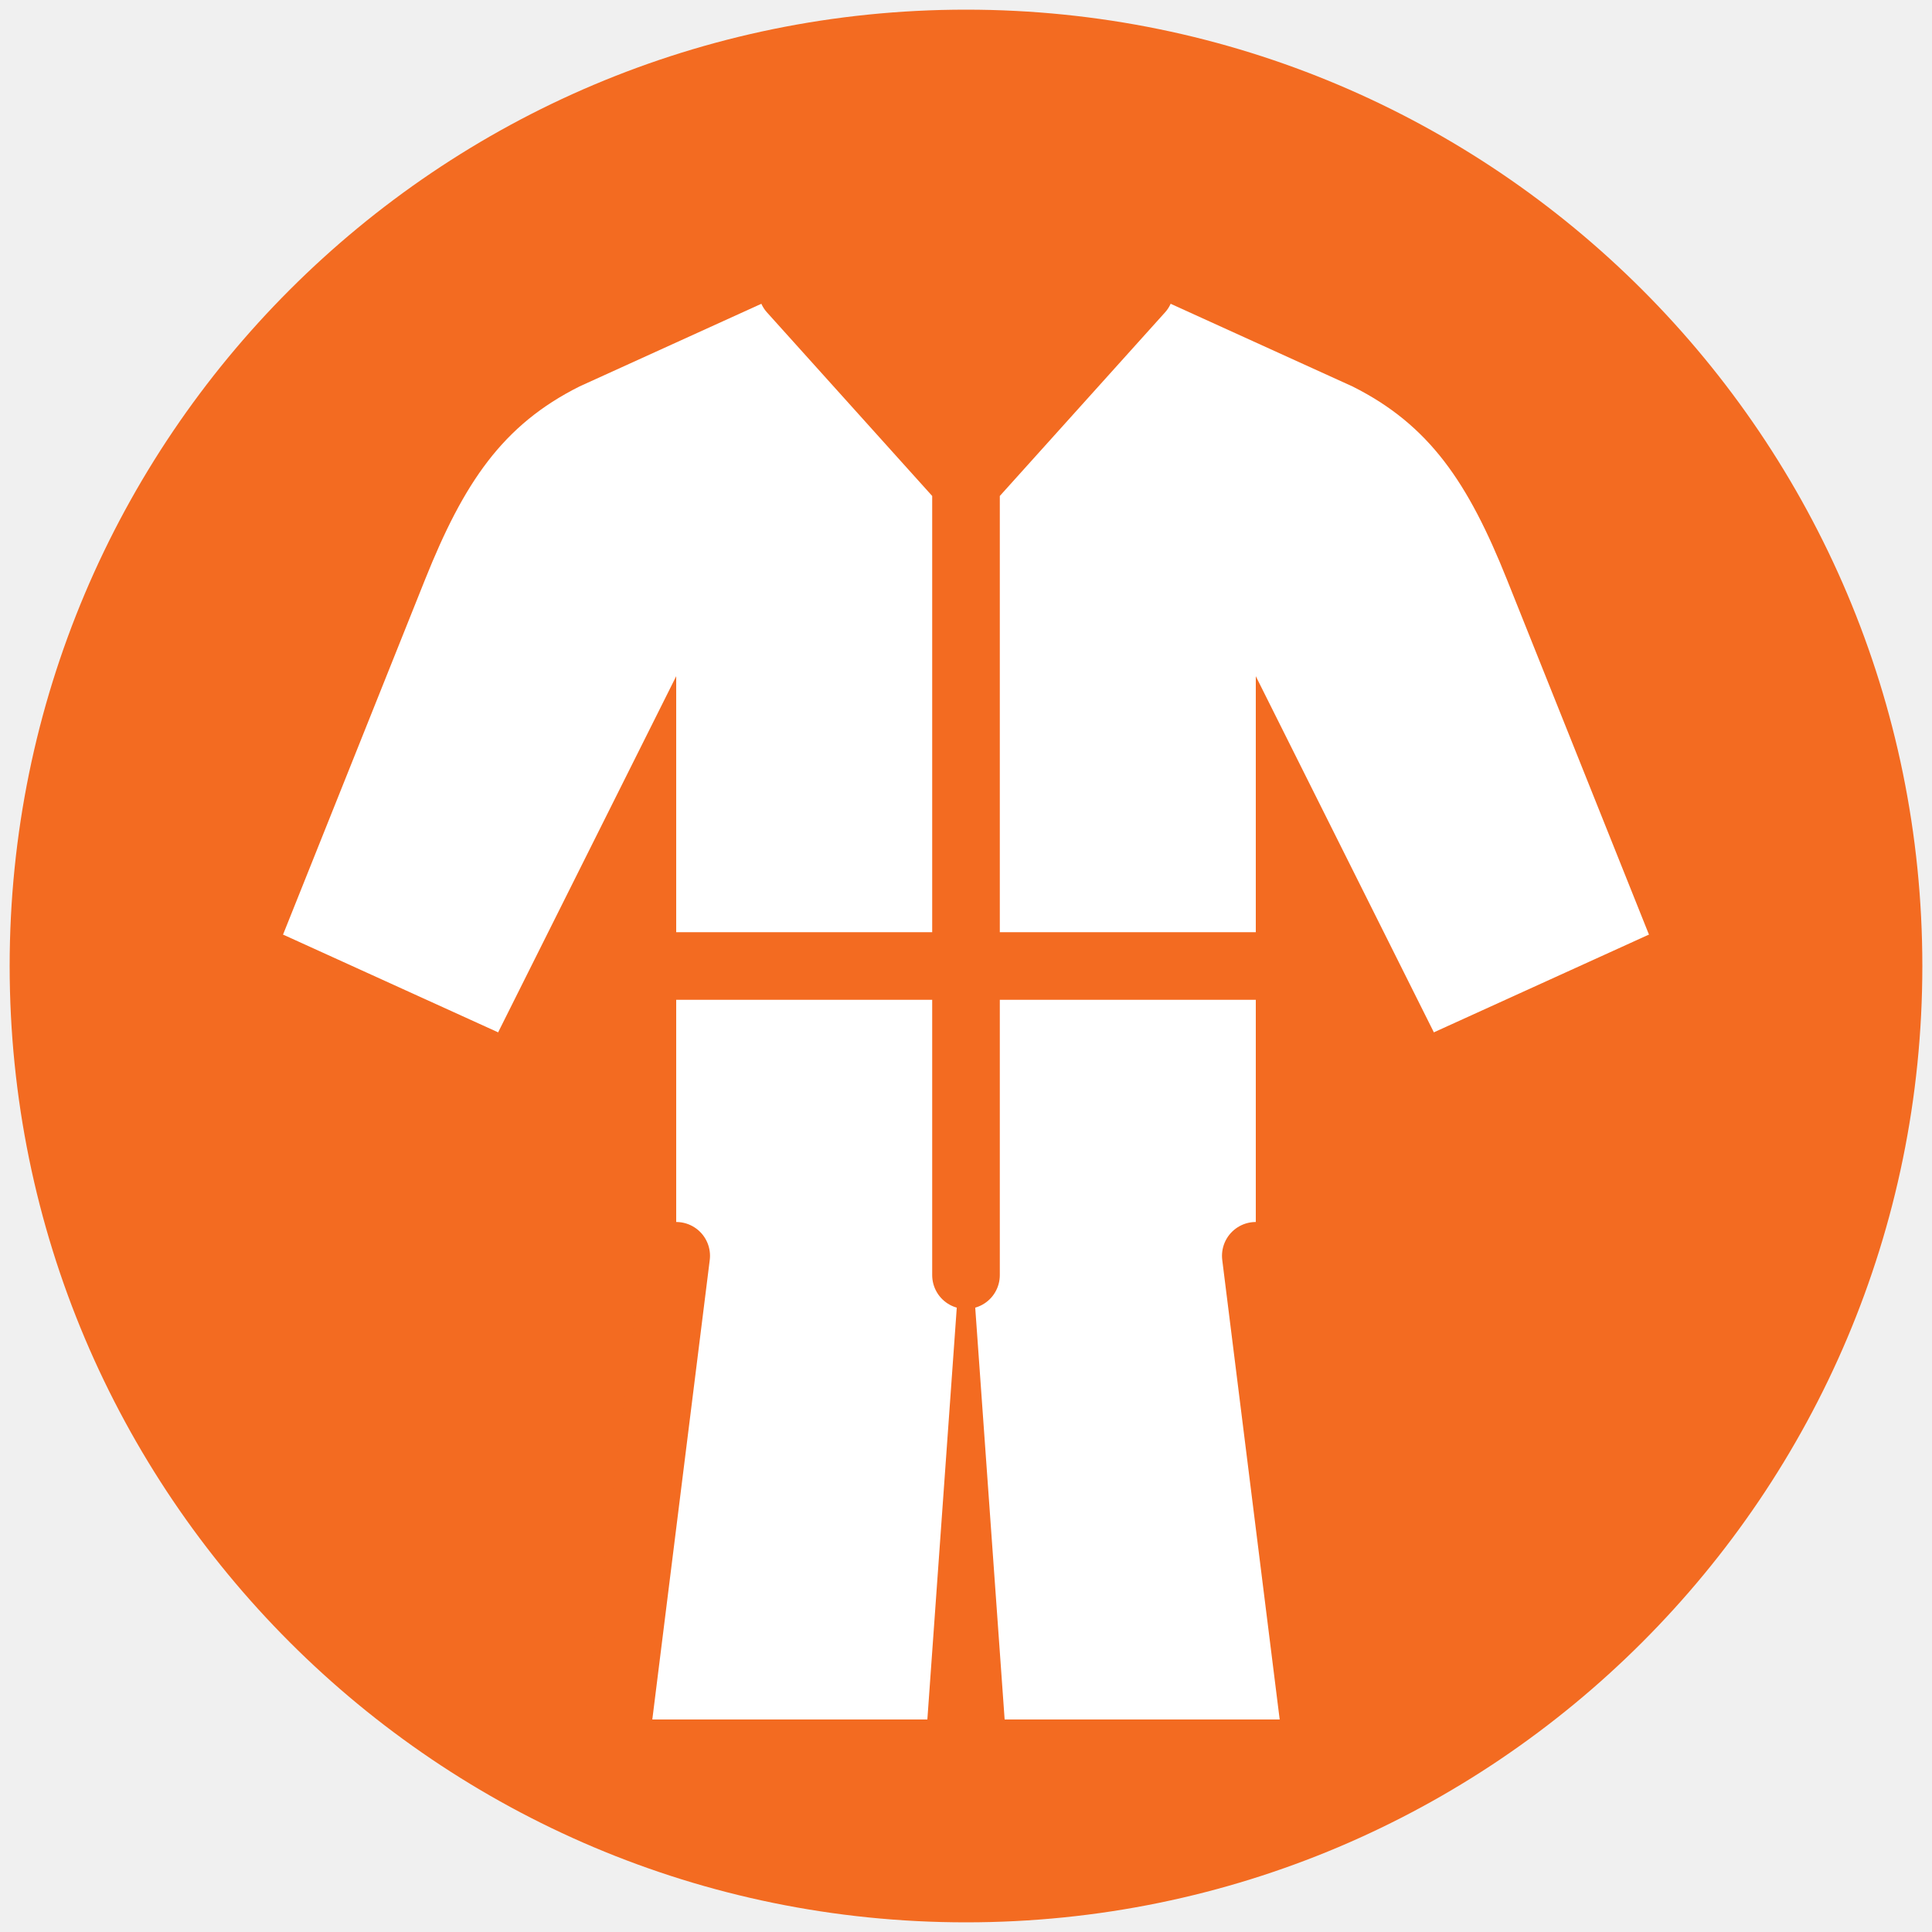
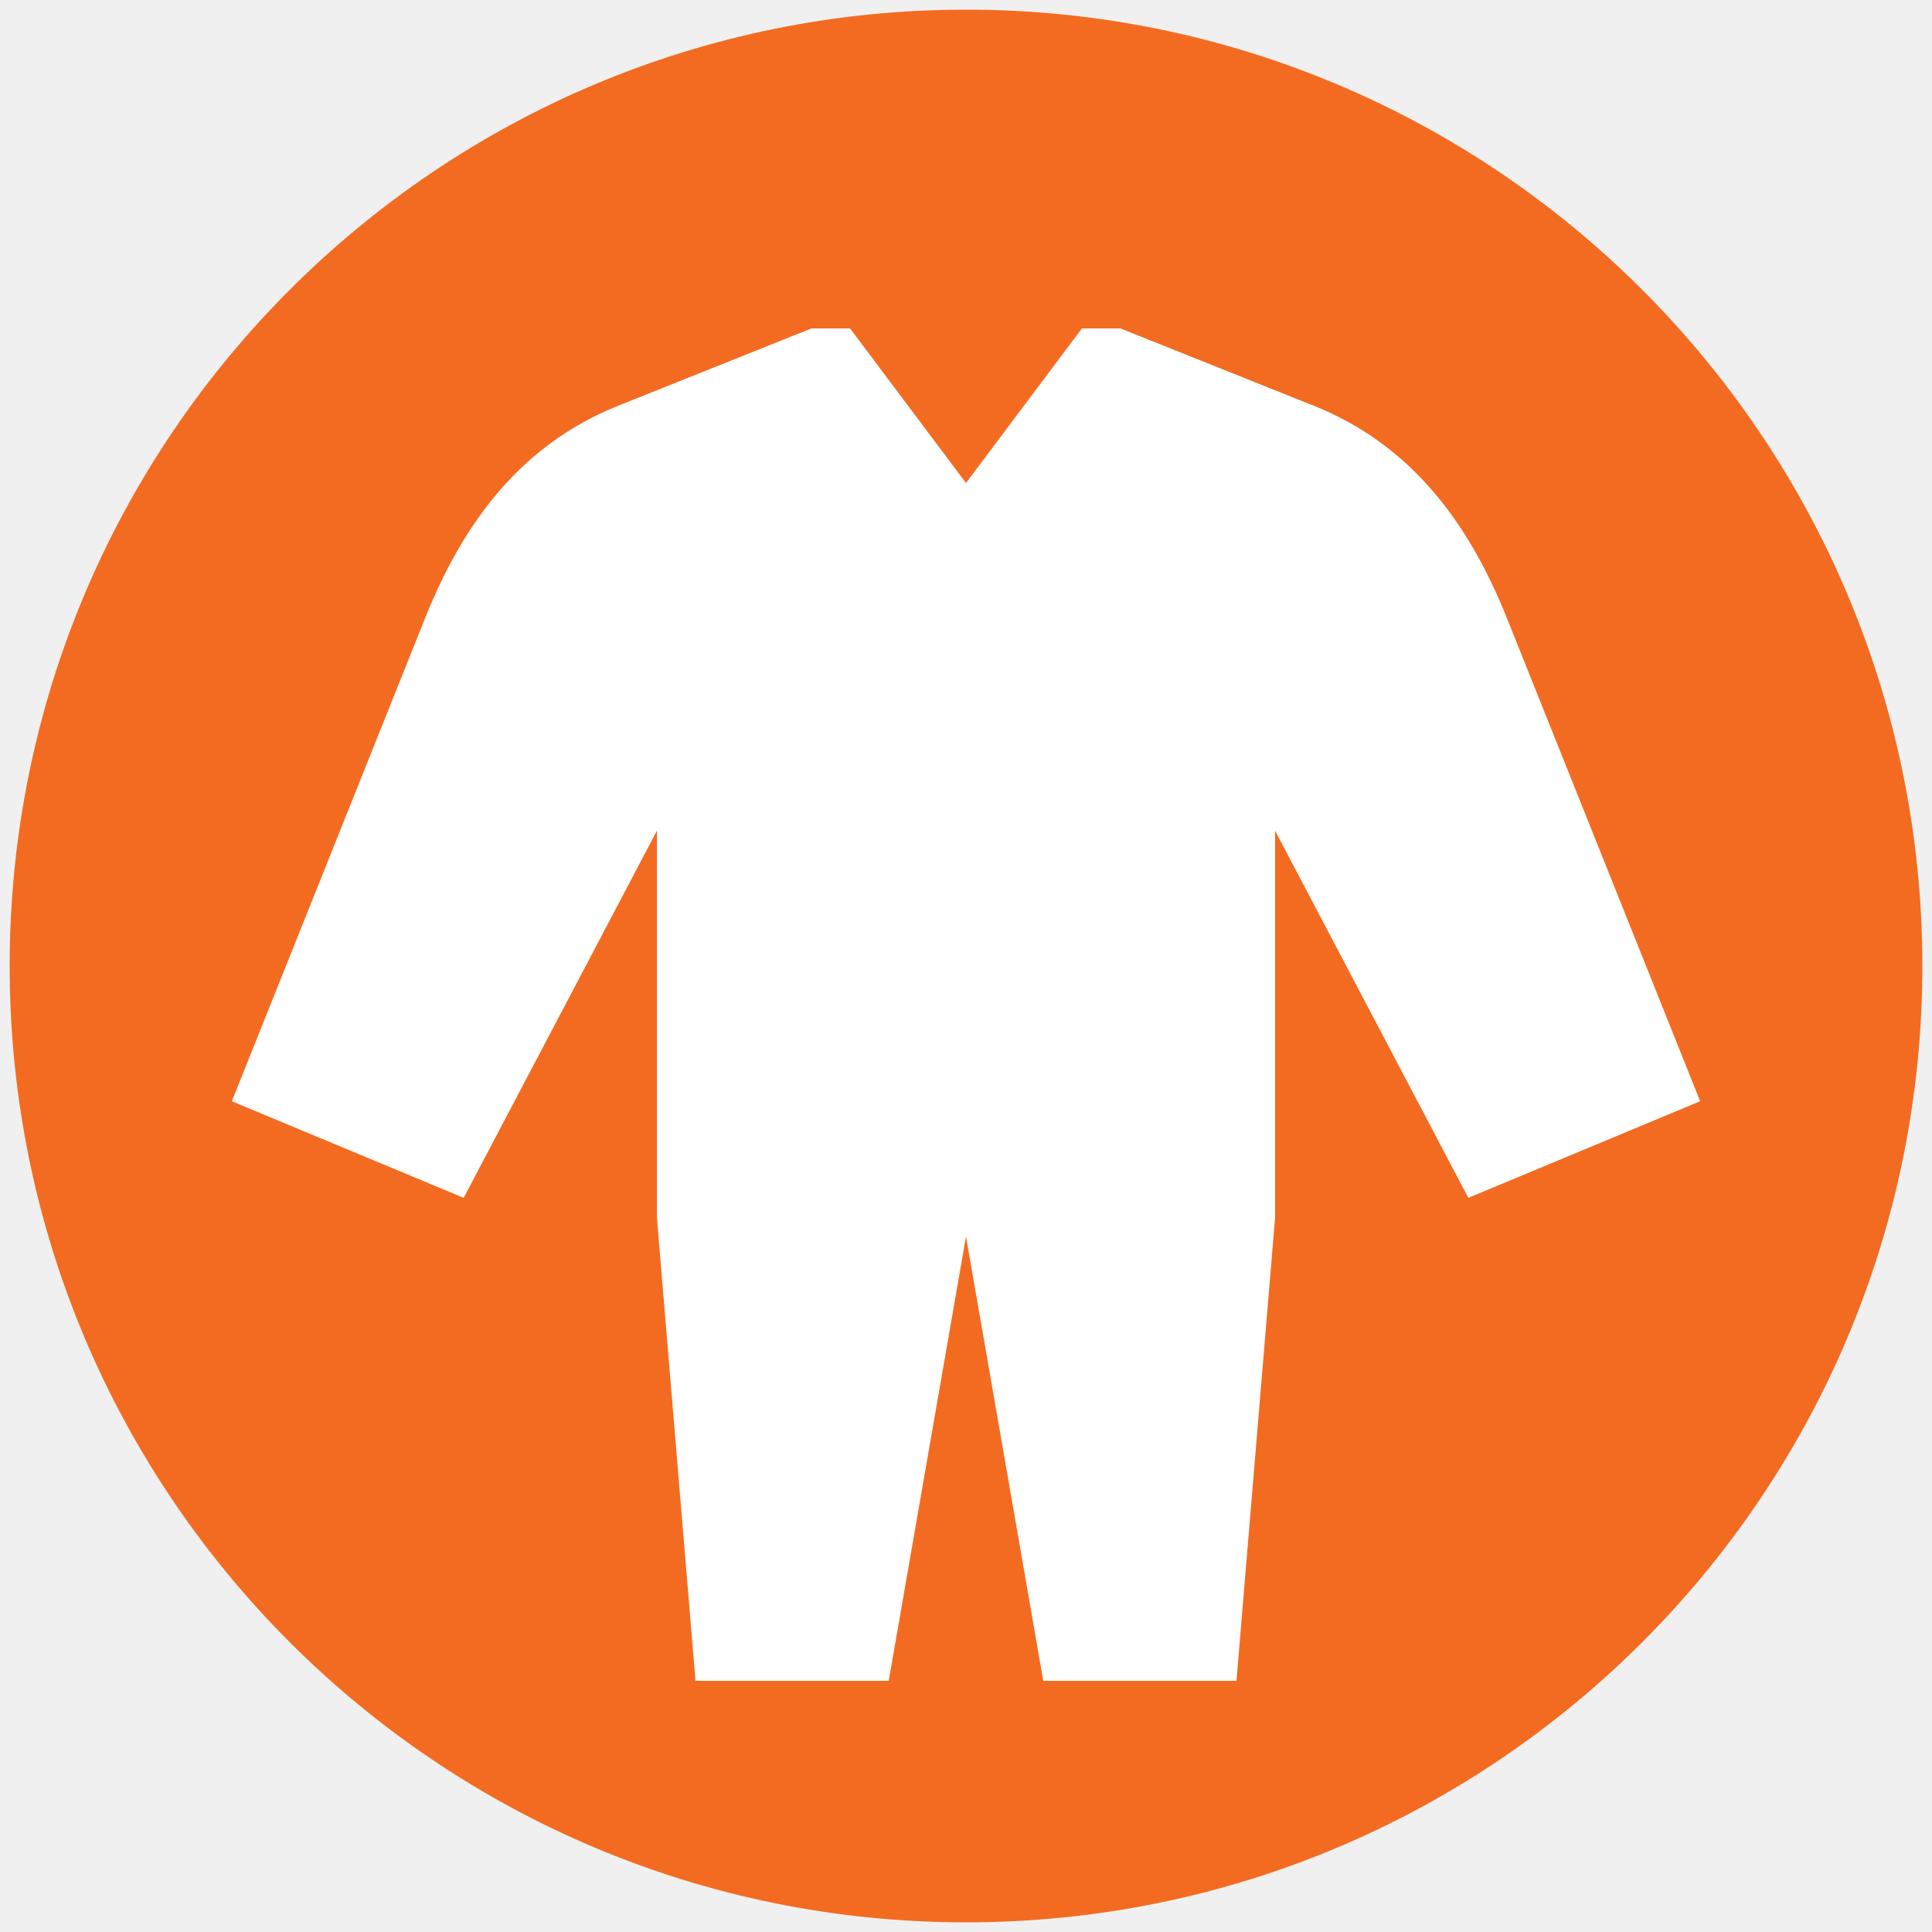
- <svg xmlns="http://www.w3.org/2000/svg" viewBox="0 0 100 100" role="img" aria-labelledby="ppe-clothing-title">
+ <svg xmlns="http://www.w3.org/2000/svg" viewBox="0 0 100 100" role="img" aria-labelledby="ppe-clothing-v3-title">
  <circle cx="50" cy="50" r="49.5" fill="#F36B21" />
-   <path fill="#fff" d="M41 15 30 20c-4 2-6 5-8 10L14 50l11 5 10-20v30l-3 24h16l2-28 2 28h16l-3-24V35l10 20 11-5-8-20c-2-5-4-8-8-10l-11-5-9 10z" />
-   <path d="m41 15 9 10 9-10m-9 10v41M34 50h32M14 50l11 5m50 0 11-5M35 65l-3 24m33-24 3 24" fill="none" stroke="#F36B21" stroke-width="3.5" stroke-linejoin="round" stroke-linecap="round" />
+   <path fill="#FFFFFF" d="M42 17H58L68 21C73 23 76 27 78 32L88 57L76 62L66 43V63L64 87H54L50 64L46 87H36L34 63V43L24 62L12 57L22 32C24 27 27 23 32 21Z" />
+   <path fill="#F36B21" d="M44 17L50 25L56 17Z" />
</svg>
